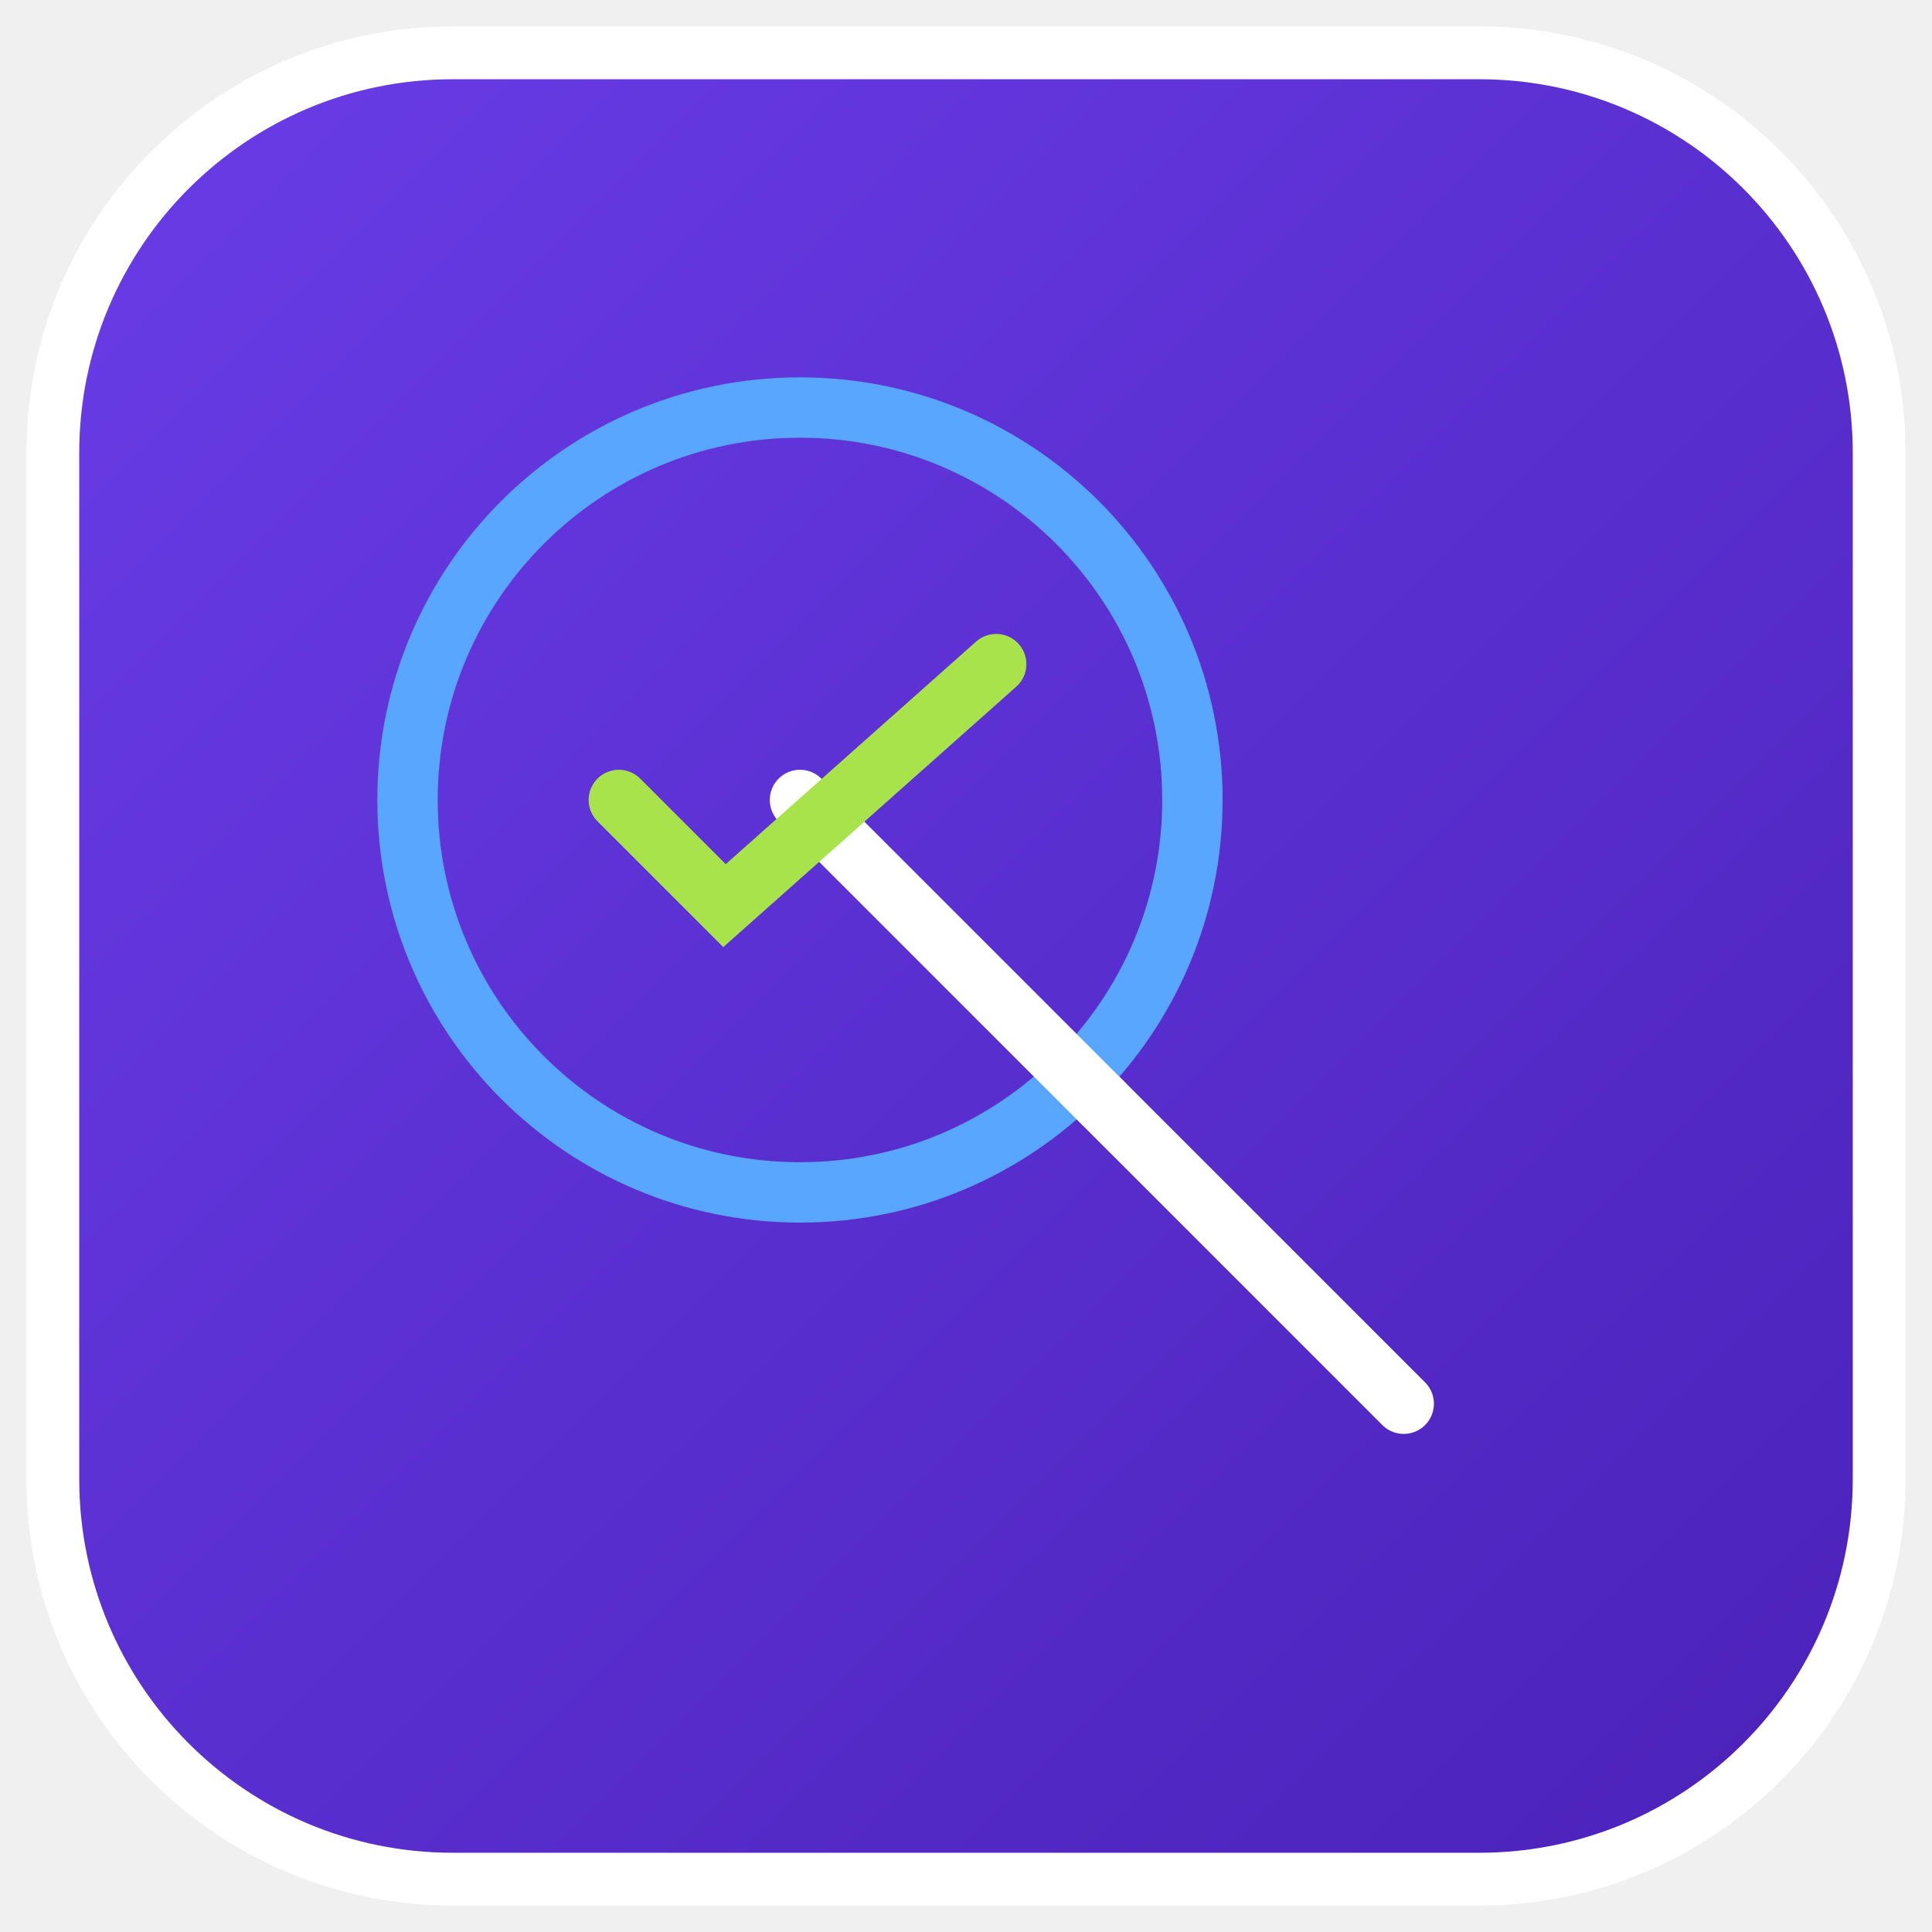
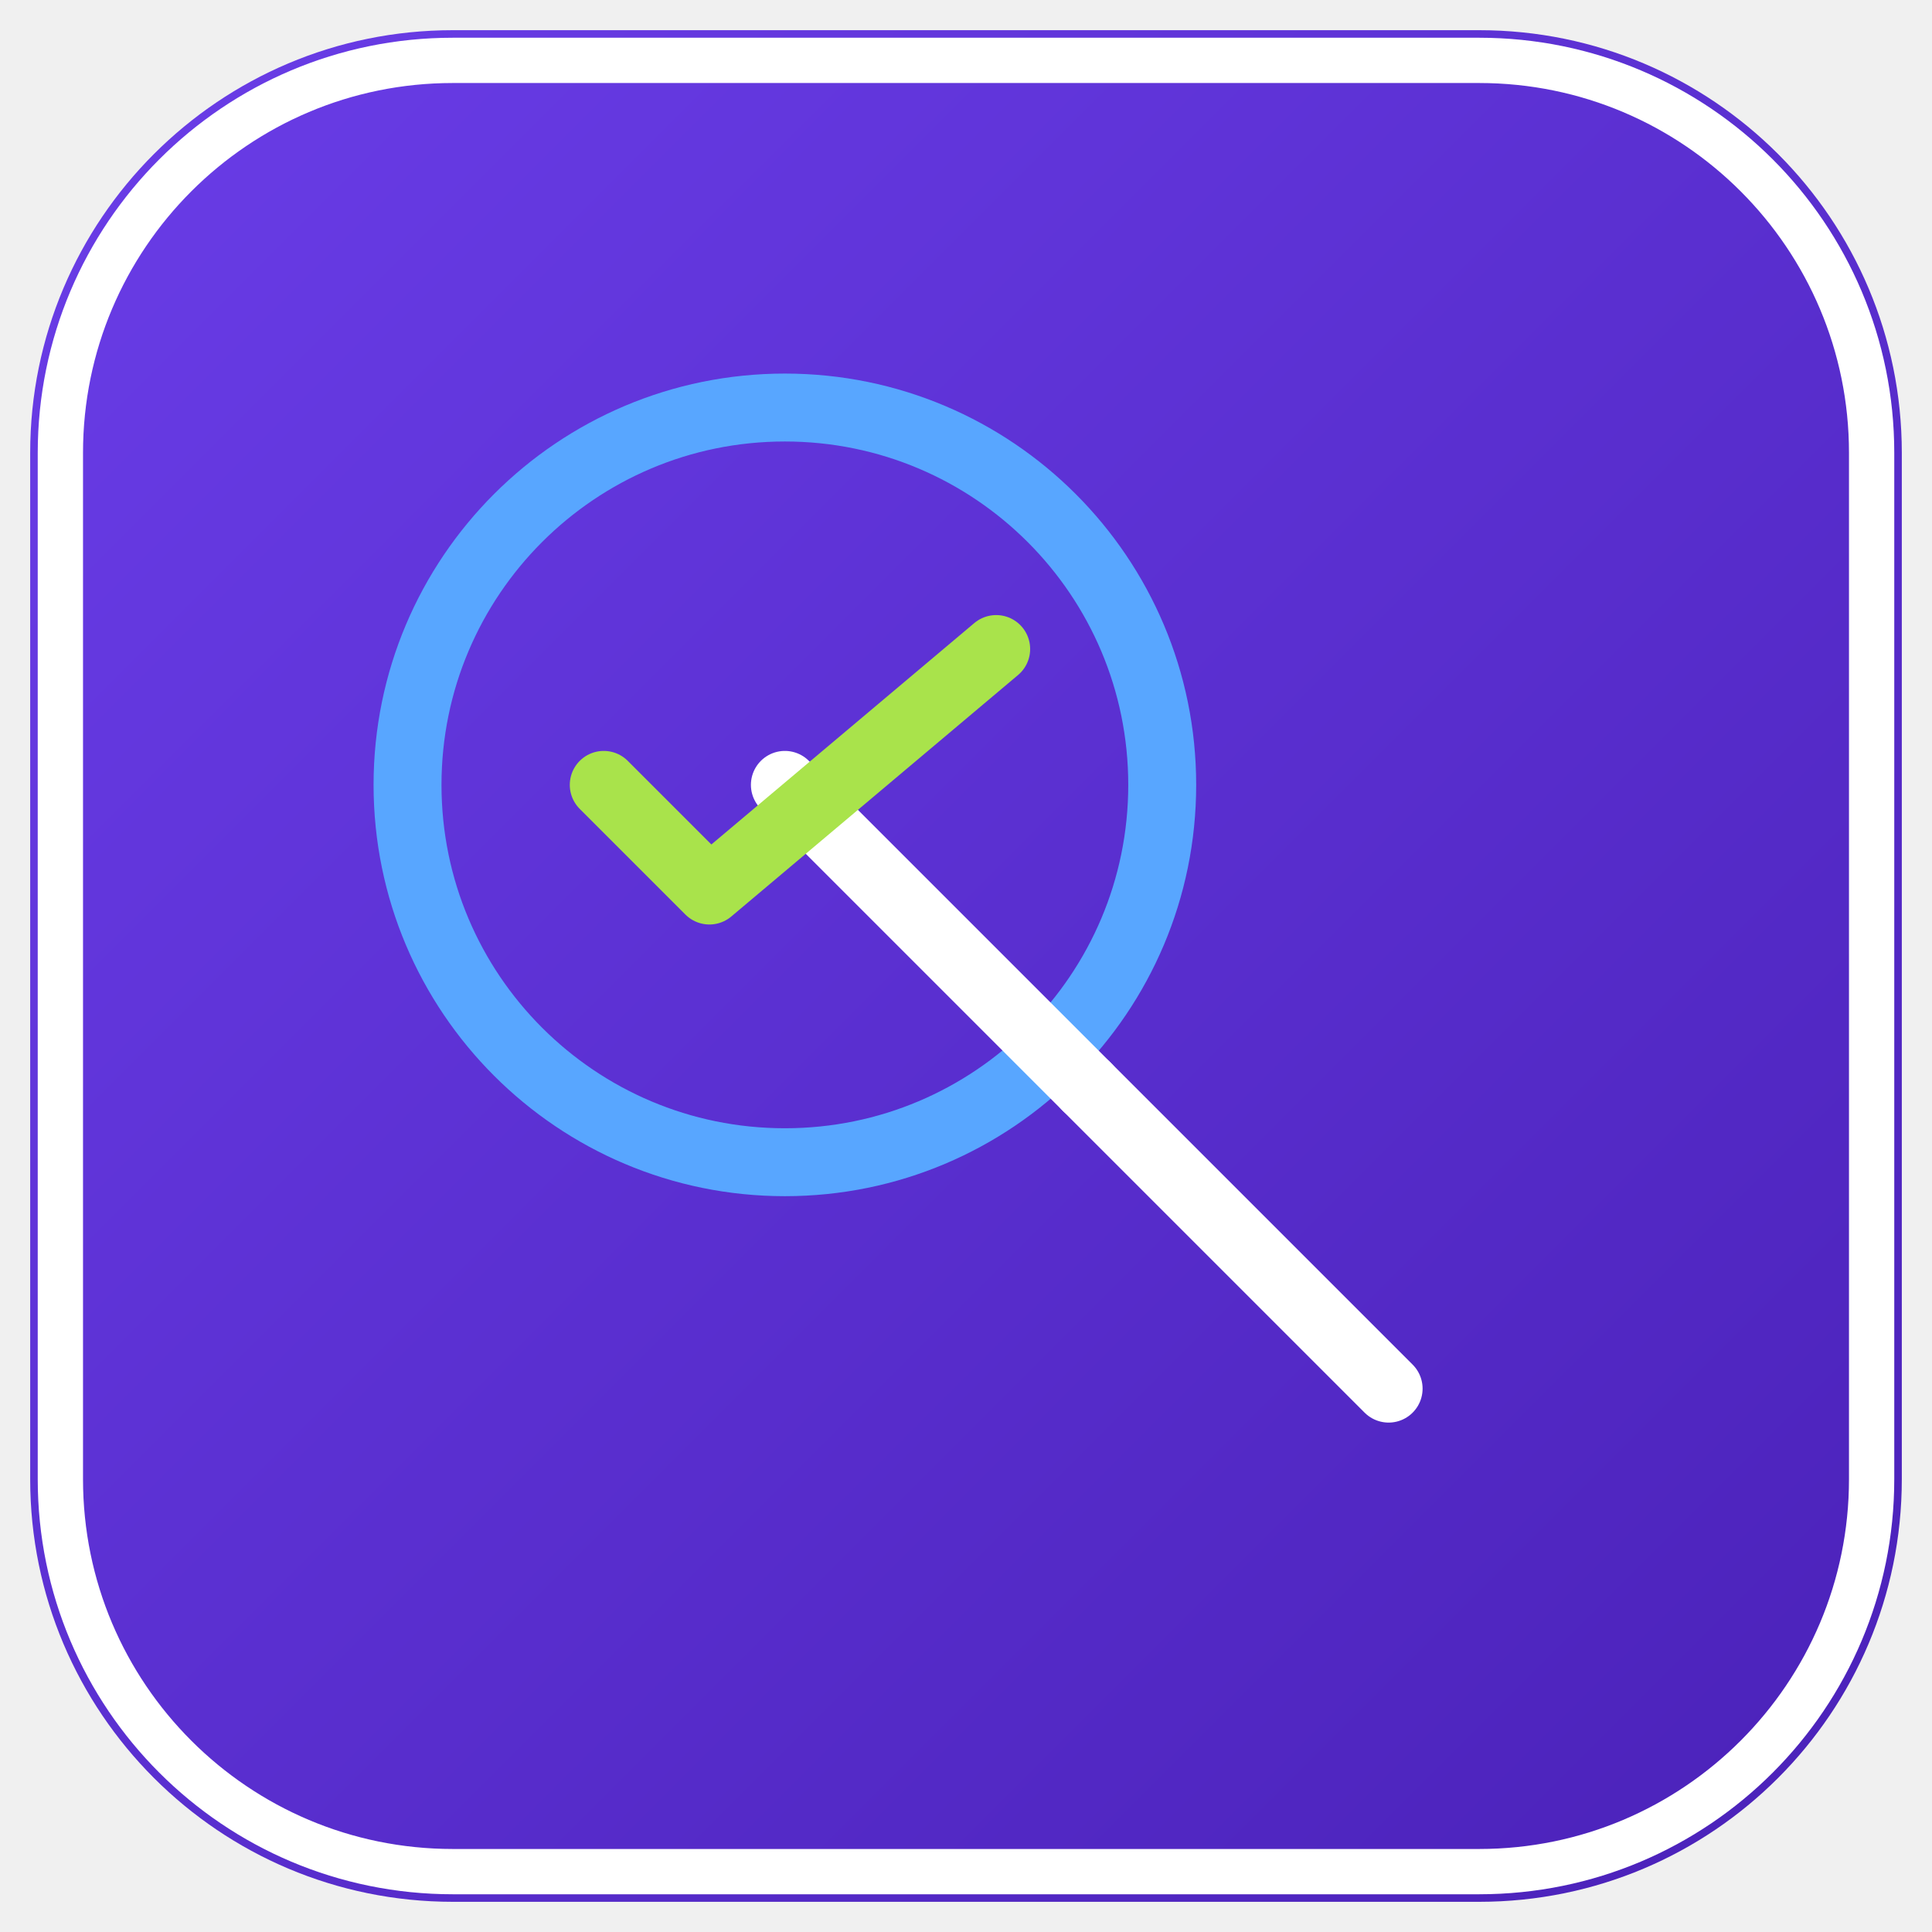
<svg xmlns="http://www.w3.org/2000/svg" viewBox="0 0 256 256" width="256" height="256">
  <defs>
    <linearGradient id="g" x1="0" y1="0" x2="1" y2="1">
      <stop offset="0" stop-color="#6A3DE8" />
      <stop offset="1" stop-color="#4A21B8" />
    </linearGradient>
  </defs>
  <rect x="4" y="4" width="248" height="248" rx="56" fill="url(#g)" />
-   <rect x="7" y="7" width="242" height="242" rx="53" fill="none" stroke="#ffffff" stroke-width="7" />
-   <g stroke="#ffffff" stroke-width="8" stroke-linecap="round" fill="none">
-     <circle cx="106" cy="106" r="52" fill="none" stroke="#58a6ff" />
-     <path d="M106 106 L146 146" />
-     <path d="M186 186 L146 146" />
-     <path d="M82 106 L96 120 L132 88" stroke="#a9e34b" />
+   <rect x="8" y="8" width="240" height="240" rx="52" fill="none" stroke="#ffffff" stroke-width="6" />
+   <g stroke="#ffffff" stroke-width="9" stroke-linecap="round" stroke-linejoin="round" fill="none">
+     <circle cx="104" cy="104" r="50" stroke="#58a6ff" />
+     <path d="M104 104 L144 144" />
+     <path d="M184 184 L144 144" />
+     <path d="M80 104 L94 118 L132 86" stroke="#a9e34b" />
  </g>
</svg>
